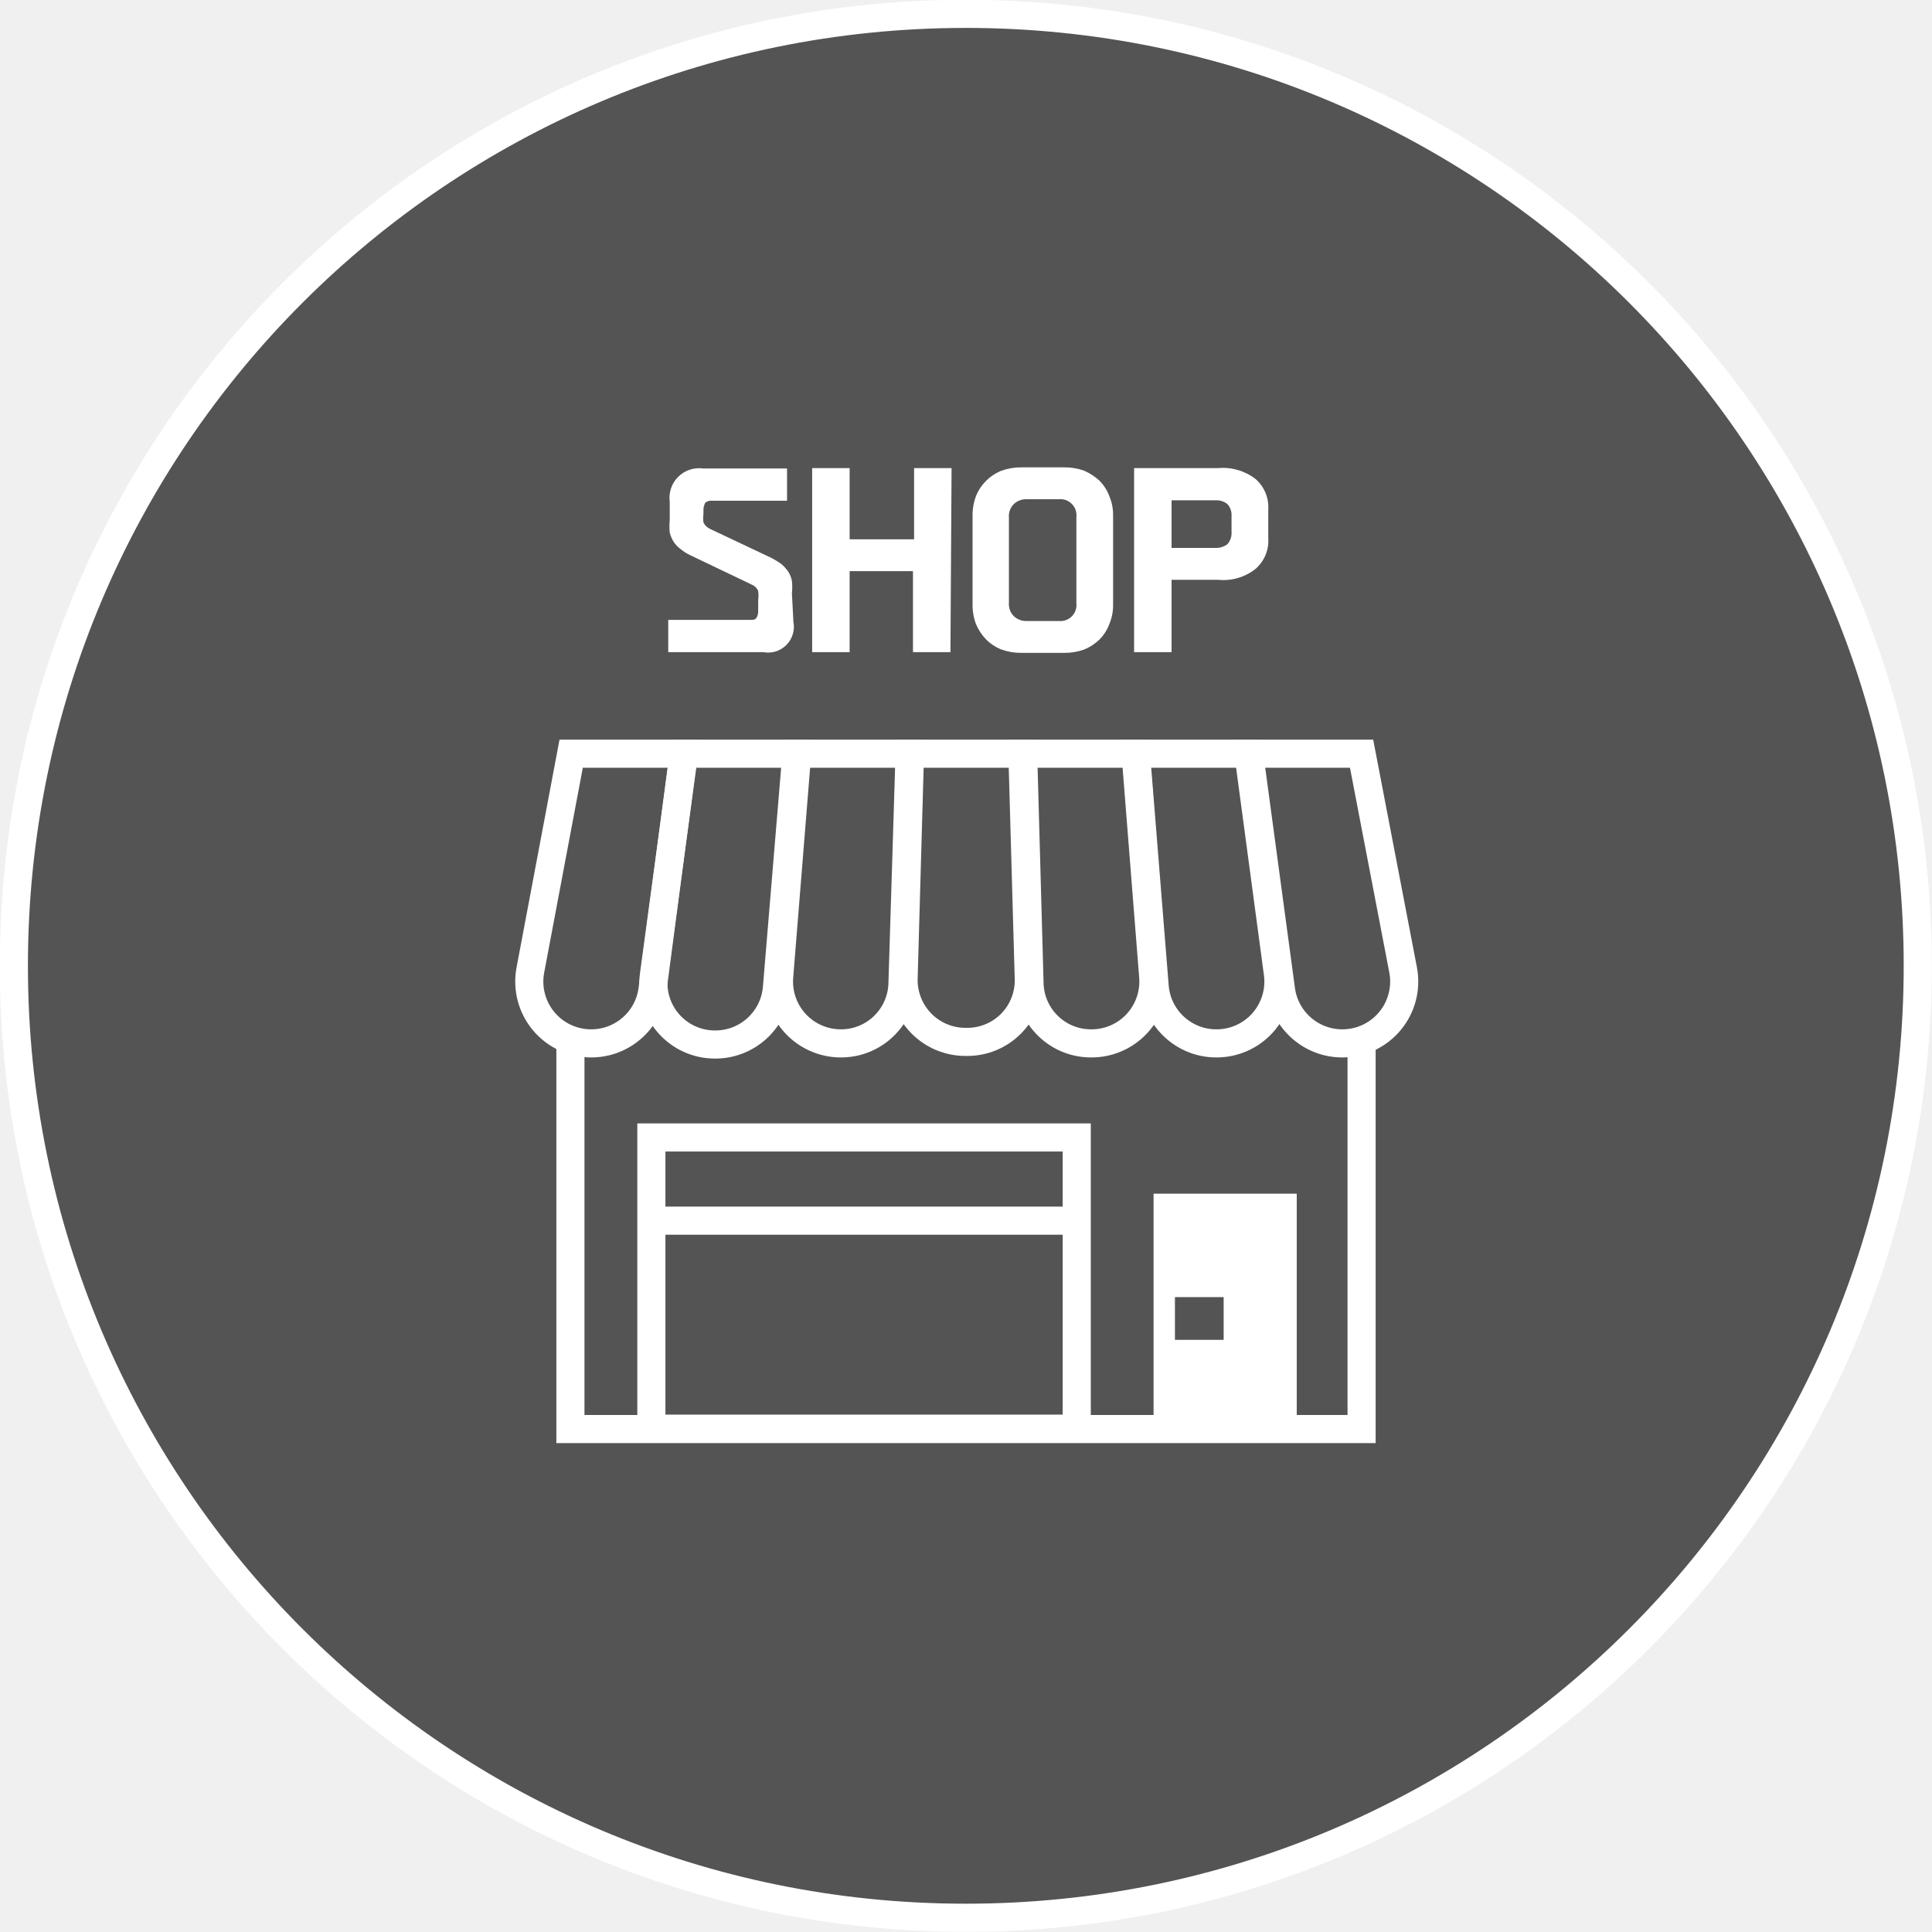
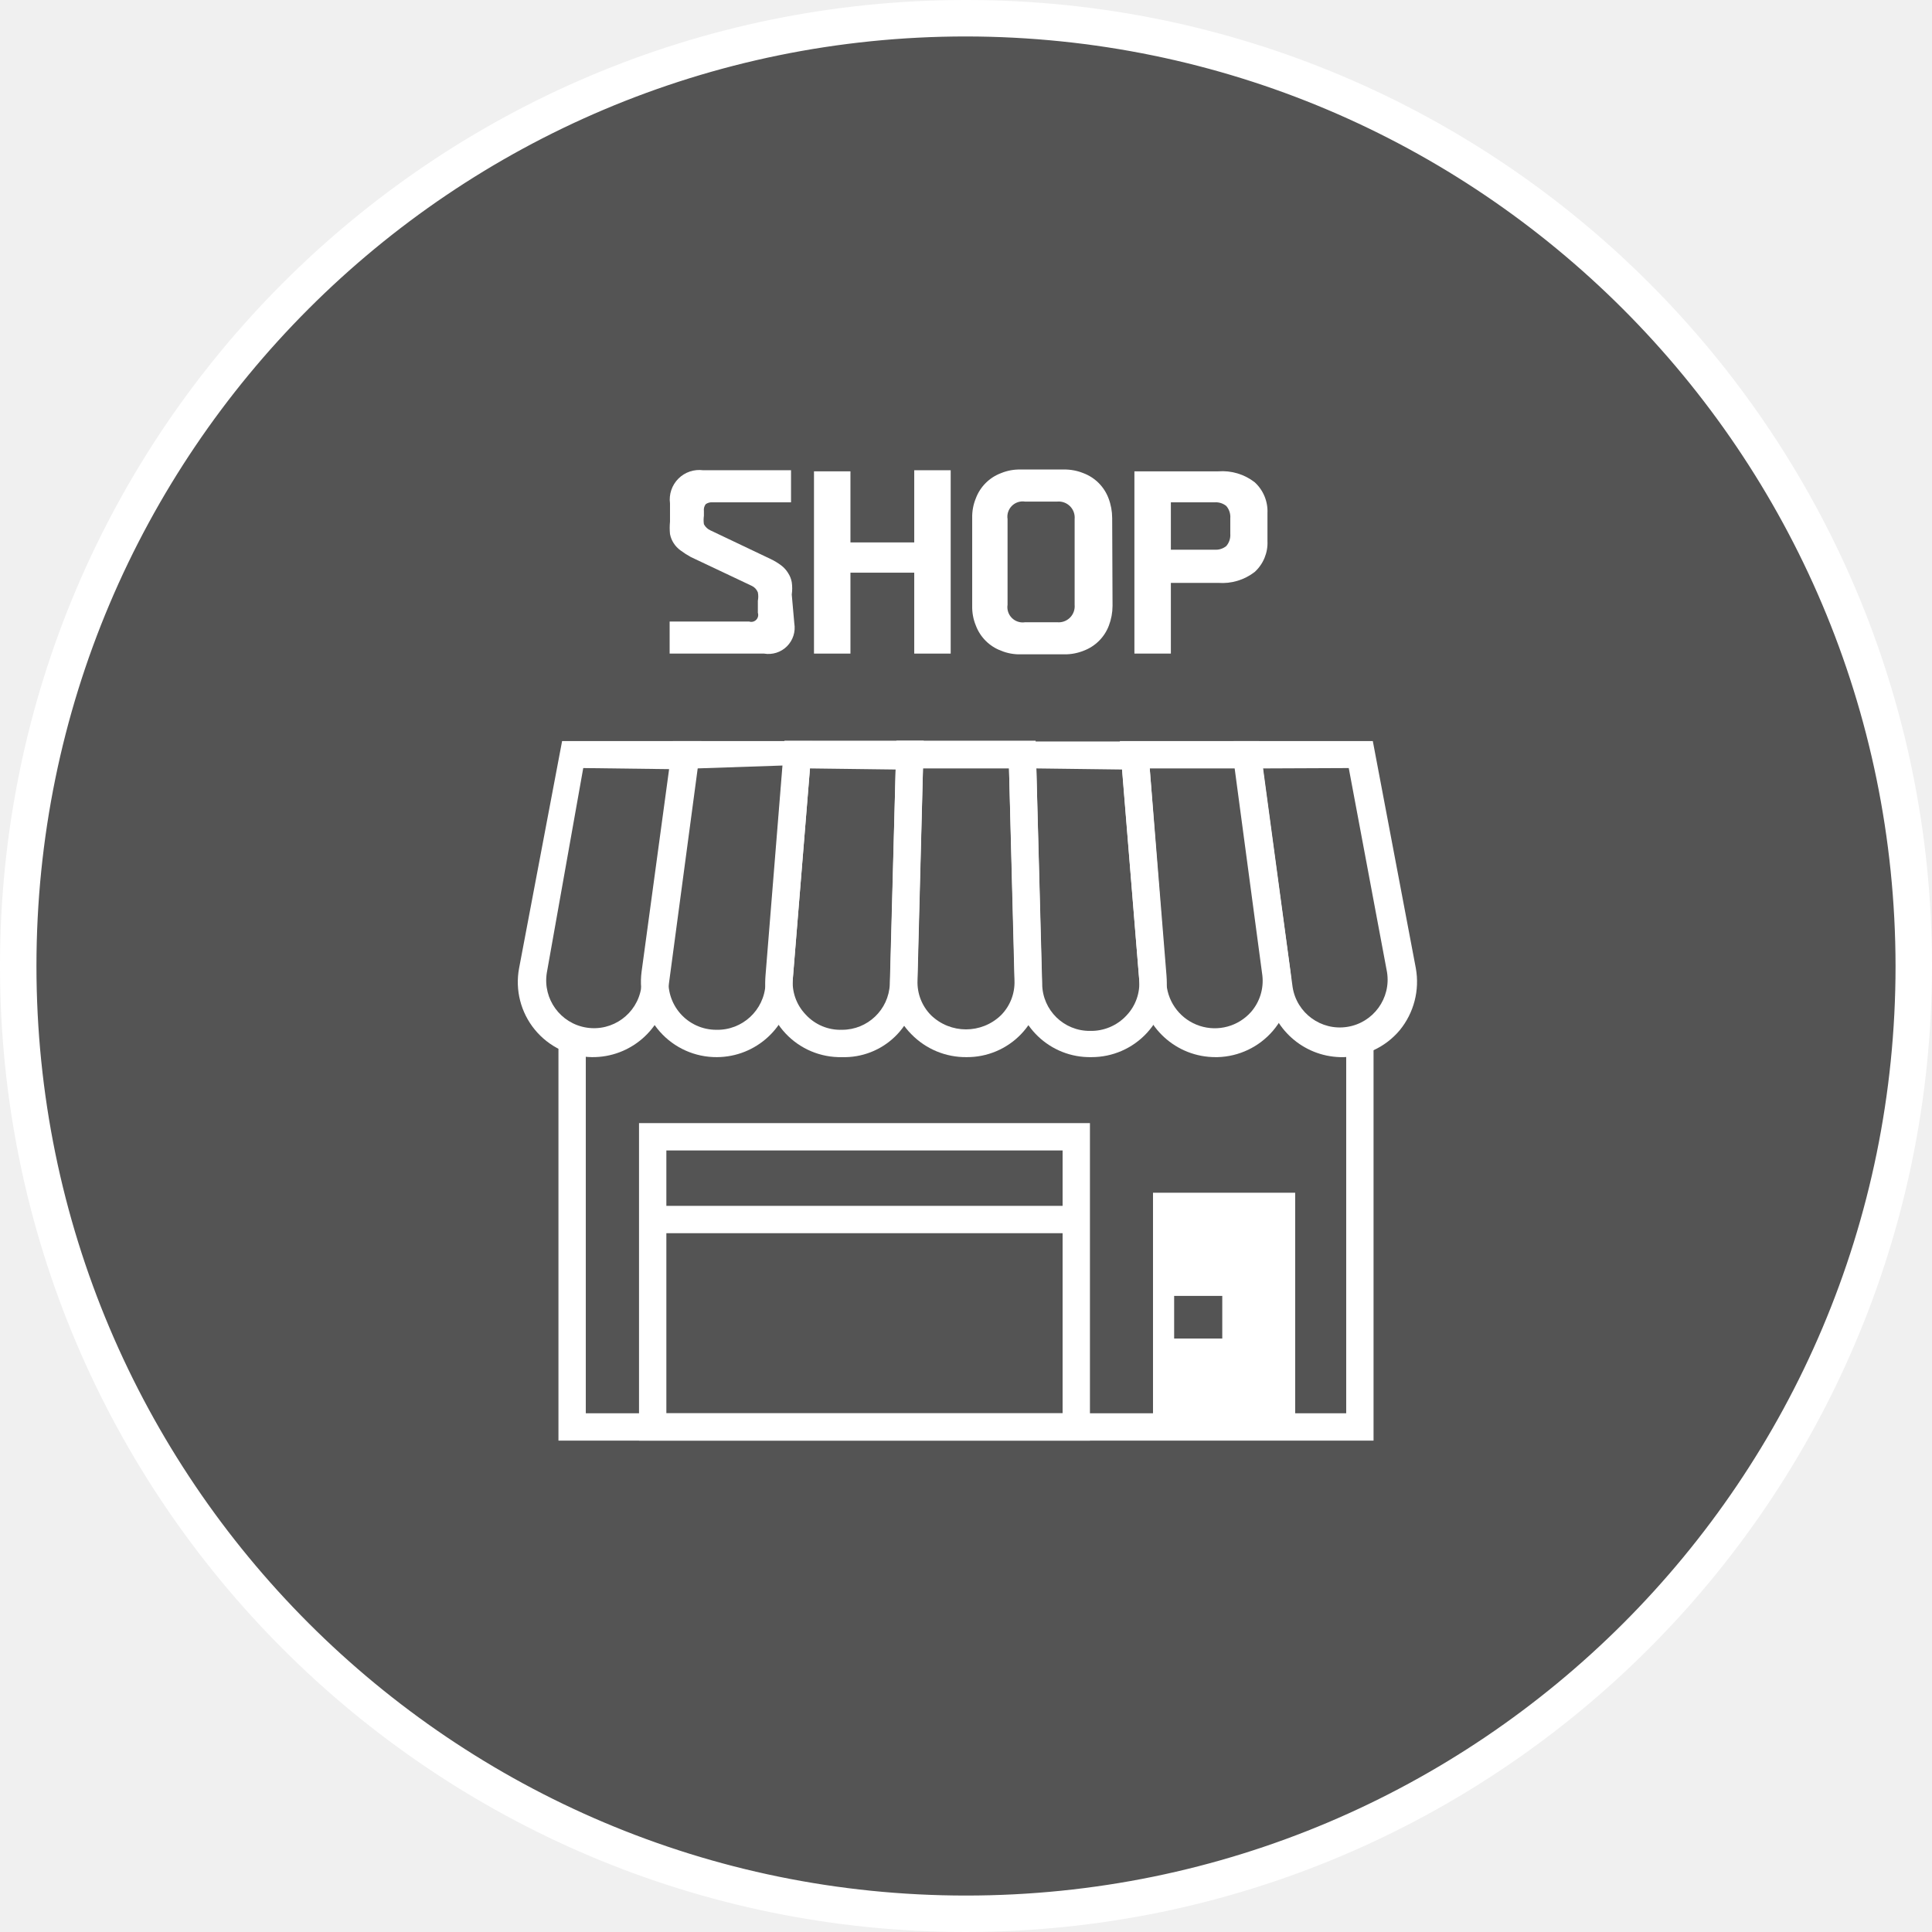
- <svg xmlns="http://www.w3.org/2000/svg" viewBox="0 0 51.55 51.55">
+ <svg xmlns="http://www.w3.org/2000/svg" viewBox="0 0 53 53">
  <defs>
-     <style>.cls-1{opacity:0.65;}.cls-2{fill:none;stroke:#fff;stroke-miterlimit:10;stroke-width:0.75px;}.cls-3{fill:#fff;}</style>
+     <style>.cls-1{opacity:0.65;}.cls-2{fill:#fff;}</style>
  </defs>
  <g id="레이어_2" data-name="레이어 2">
    <g id="레이어_2-2" data-name="레이어 2">
-       <circle class="cls-1" cx="25.77" cy="25.77" r="25.4" />
-       <circle class="cls-2" cx="25.77" cy="25.77" r="25.4" />
-       <polyline class="cls-2" points="36.33 27.75 36.33 38.13 29.03 38.13 15.97 38.13 15.22 38.13 15.22 27.75" />
-       <rect class="cls-2" x="17.38" y="30.35" width="11.35" height="7.77" />
-       <path class="cls-3" d="M30.78,31.85v6.28H34.6V31.85Zm1.87,3.9h-1.3V34.61h1.3Z" />
-       <path class="cls-2" d="M18.24,20.11h-3l-1.09,5.78a1.65,1.65,0,0,0,1.62,1.95h0a1.65,1.65,0,0,0,1.64-1.43Z" />
-       <path class="cls-2" d="M21.25,20.11h-3L17.45,26a1.64,1.64,0,0,0,1.63,1.87h0a1.65,1.65,0,0,0,1.65-1.51Z" />
-       <path class="cls-2" d="M24.27,20.11h-3l-.48,5.95a1.65,1.65,0,0,0,1.64,1.78h0a1.64,1.64,0,0,0,1.65-1.6Z" />
-       <path class="cls-2" d="M27.28,20.11h-3l-.17,6a1.65,1.65,0,0,0,1.65,1.69h.05a1.64,1.64,0,0,0,1.64-1.69Z" />
-       <path class="cls-2" d="M30.3,20.11h-3l.17,6.13a1.64,1.64,0,0,0,1.65,1.6h0a1.65,1.65,0,0,0,1.65-1.78Z" />
-       <path class="cls-2" d="M33.31,20.11h-3l.5,6.22a1.65,1.65,0,0,0,1.64,1.51h0A1.65,1.65,0,0,0,34.1,26Z" />
-       <path class="cls-2" d="M36.33,20.11h-3l.85,6.3a1.65,1.65,0,0,0,1.64,1.43h0a1.65,1.65,0,0,0,1.62-1.95Z" />
-       <line class="cls-2" x1="17.38" y1="32.57" x2="28.73" y2="32.57" />
-       <path class="cls-3" d="M21.17,16.59a.69.69,0,0,1-.81.81H17.83v-.86H20c.09,0,.15,0,.18-.05s.05-.09.05-.18V16a.85.85,0,0,0,0-.23.31.31,0,0,0-.17-.17l-1.63-.78a1.14,1.14,0,0,1-.27-.17.72.72,0,0,1-.19-.2.87.87,0,0,1-.1-.24,1.69,1.69,0,0,1,0-.33v-.49a.79.79,0,0,1,.89-.89H21v.86H19a.26.26,0,0,0-.18.05s-.05.09-.05.18v.13a.73.73,0,0,0,0,.22.35.35,0,0,0,.17.17l1.63.77a2.29,2.29,0,0,1,.28.17,1.12,1.12,0,0,1,.18.2.69.69,0,0,1,.1.25,1.55,1.55,0,0,1,0,.33Z" />
-       <path class="cls-3" d="M25.36,17.4h-1V15.24H22.67V17.4h-1V12.49h1v1.9h1.72v-1.9h1Z" />
-       <path class="cls-3" d="M29.7,16.12a1.29,1.29,0,0,1-.1.53,1.15,1.15,0,0,1-.26.41,1.27,1.27,0,0,1-.41.27,1.51,1.51,0,0,1-.53.09H27.25a1.51,1.51,0,0,1-.53-.09,1.17,1.17,0,0,1-.41-.27,1.33,1.33,0,0,1-.27-.41,1.47,1.47,0,0,1-.09-.53V13.77a1.47,1.47,0,0,1,.09-.53,1.22,1.22,0,0,1,.68-.68,1.51,1.51,0,0,1,.53-.09H28.4a1.51,1.51,0,0,1,.53.09,1.46,1.46,0,0,1,.41.27,1.15,1.15,0,0,1,.26.41,1.29,1.29,0,0,1,.1.53Zm-1.45.45a.43.43,0,0,0,.47-.48V13.8a.43.43,0,0,0-.47-.48H27.4a.48.48,0,0,0-.35.13.45.45,0,0,0-.13.35v2.29a.45.45,0,0,0,.13.35.48.48,0,0,0,.35.13Z" />
-       <path class="cls-3" d="M31.26,17.4h-1V12.49h2.24a1.43,1.43,0,0,1,1,.29,1,1,0,0,1,.34.83v.74a1,1,0,0,1-.34.83,1.38,1.38,0,0,1-1,.29H31.26Zm1.18-2.78a.5.5,0,0,0,.31-.1.45.45,0,0,0,.11-.33v-.42a.43.43,0,0,0-.11-.32.45.45,0,0,0-.31-.1H31.26v1.27Z" />
+       <circle class="cls-1" cx="26.5" cy="26.5" r="26" />
+       <path class="cls-2" d="M26.5,53A26.5,26.5,0,1,1,53,26.5,26.53,26.53,0,0,1,26.5,53Zm0-52A25.5,25.5,0,1,0,52,26.5,25.53,25.53,0,0,0,26.5,1Z" />
+       <polygon class="cls-2" points="37.68 39.52 15.32 39.52 15.32 28.53 16.07 28.53 16.07 38.77 36.93 38.77 36.93 28.53 37.68 28.53 37.68 39.52" />
+       <path class="cls-2" d="M29.9,39.52H17.53V30.81H29.9Zm-11.62-.75H29.15V31.56H18.28Z" />
+       <path class="cls-2" d="M31.63,32.72v6.42h3.9V32.72Zm1.9,4H32.21V35.55h1.32Z" />
+       <path class="cls-2" d="M16.24,29a2.06,2.06,0,0,1-2-2.44l1.18-6.23h3.82l-.92,6.88A2.08,2.08,0,0,1,16.24,29ZM16,21.07,15,26.69a1.31,1.31,0,1,0,2.59.41l.81-6Z" />
+       <path class="cls-2" d="M19.67,29a2.07,2.07,0,0,1-2.07-2.34l.86-6.33h3.82l-.55,6.77A2.08,2.08,0,0,1,19.67,29Zm-.56-7.92-.76,5.68a1.31,1.31,0,0,0,1.3,1.49A1.32,1.32,0,0,0,21,27l.48-6Z" />
+       <path class="cls-2" d="M23.1,29A2.06,2.06,0,0,1,21,26.76l.52-6.44h3.82L25.16,27A2,2,0,0,1,23.1,29Zm-.88-7.92-.47,5.75a1.28,1.28,0,0,0,.35,1,1.29,1.29,0,0,0,1,.42A1.31,1.31,0,0,0,24.41,27l.16-5.89Z" />
+       <path class="cls-2" d="M26.52,29A2.08,2.08,0,0,1,25,28.37a2,2,0,0,1-.58-1.5l.17-6.55h3.82l.17,6.55A2.05,2.05,0,0,1,26.52,29Zm-1.2-7.92-.15,5.82a1.28,1.28,0,0,0,.37.95,1.38,1.38,0,0,0,1.92,0,1.28,1.28,0,0,0,.37-.95l-.15-5.82Z" />
+       <path class="cls-2" d="M29.94,29a2.06,2.06,0,0,1-2.1-2l-.18-6.66h3.82L32,26.76A2.06,2.06,0,0,1,29.94,29Zm-1.51-7.92L28.59,27a1.3,1.3,0,0,0,1.31,1.28,1.32,1.32,0,0,0,1-.42,1.28,1.28,0,0,0,.35-1l-.47-5.75Z" />
+       <path class="cls-2" d="M33.35,29a2.08,2.08,0,0,1-2.08-1.9l-.55-6.77h3.82l.86,6.33a2.07,2.07,0,0,1-2,2.34Zm-1.81-7.92L32,27a1.33,1.33,0,0,0,2.32.76,1.3,1.3,0,0,0,.31-1l-.76-5.68Z" />
+       <path class="cls-2" d="M36.76,29a2.08,2.08,0,0,1-2-1.79l-.92-6.88h3.82l1.18,6.23a2.1,2.1,0,0,1-.44,1.7A2.07,2.07,0,0,1,36.76,29Zm-2.11-7.92.81,6a1.31,1.31,0,1,0,2.59-.41L37,21.07Z" />
+       <rect class="cls-2" x="17.91" y="33.08" width="11.62" height="0.75" />
+       <path class="cls-2" d="M21.79,17.1a.72.72,0,0,1-.83.83H18.37v-.88h2.18a.19.19,0,0,0,.24-.24v-.33a.59.59,0,0,0,0-.23.33.33,0,0,0-.17-.18l-1.67-.79a2.27,2.27,0,0,1-.28-.18.72.72,0,0,1-.19-.2.69.69,0,0,1-.1-.25,1.72,1.72,0,0,1,0-.34v-.5a.81.81,0,0,1,.91-.91h2.41v.88H19.55a.29.29,0,0,0-.19.05.26.26,0,0,0-.05.19v.13a.8.8,0,0,0,0,.23.37.37,0,0,0,.18.17l1.66.79a1.72,1.72,0,0,1,.28.17.76.76,0,0,1,.19.21.69.69,0,0,1,.1.25,1.18,1.18,0,0,1,0,.34Z" />
+       <path class="cls-2" d="M26.08,17.93h-1V15.71H23.33v2.22h-1v-5h1v1.95h1.75V12.9h1Z" />
+       <path class="cls-2" d="M30.52,16.62a1.53,1.53,0,0,1-.1.54,1.18,1.18,0,0,1-.69.69,1.37,1.37,0,0,1-.54.1H28a1.33,1.33,0,0,1-.54-.1,1.18,1.18,0,0,1-.69-.69,1.33,1.33,0,0,1-.1-.54V14.21a1.33,1.33,0,0,1,.1-.54,1.18,1.18,0,0,1,.69-.69,1.33,1.33,0,0,1,.54-.1h1.18a1.37,1.37,0,0,1,.54.1,1.18,1.18,0,0,1,.69.69,1.53,1.53,0,0,1,.1.54ZM29,17.07a.44.44,0,0,0,.48-.48V14.24a.44.44,0,0,0-.48-.48h-.88a.42.42,0,0,0-.48.48v2.35a.42.42,0,0,0,.48.48Z" />
+       <path class="cls-2" d="M32.12,17.93h-1v-5h2.3a1.45,1.45,0,0,1,1,.3,1.08,1.08,0,0,1,.35.85v.76a1.08,1.08,0,0,1-.35.85,1.45,1.45,0,0,1-1,.3h-1.3Zm1.2-2.85a.46.46,0,0,0,.32-.1.46.46,0,0,0,.11-.34v-.42a.46.46,0,0,0-.11-.34.46.46,0,0,0-.32-.1h-1.2v1.3Z" />
    </g>
  </g>
</svg>
